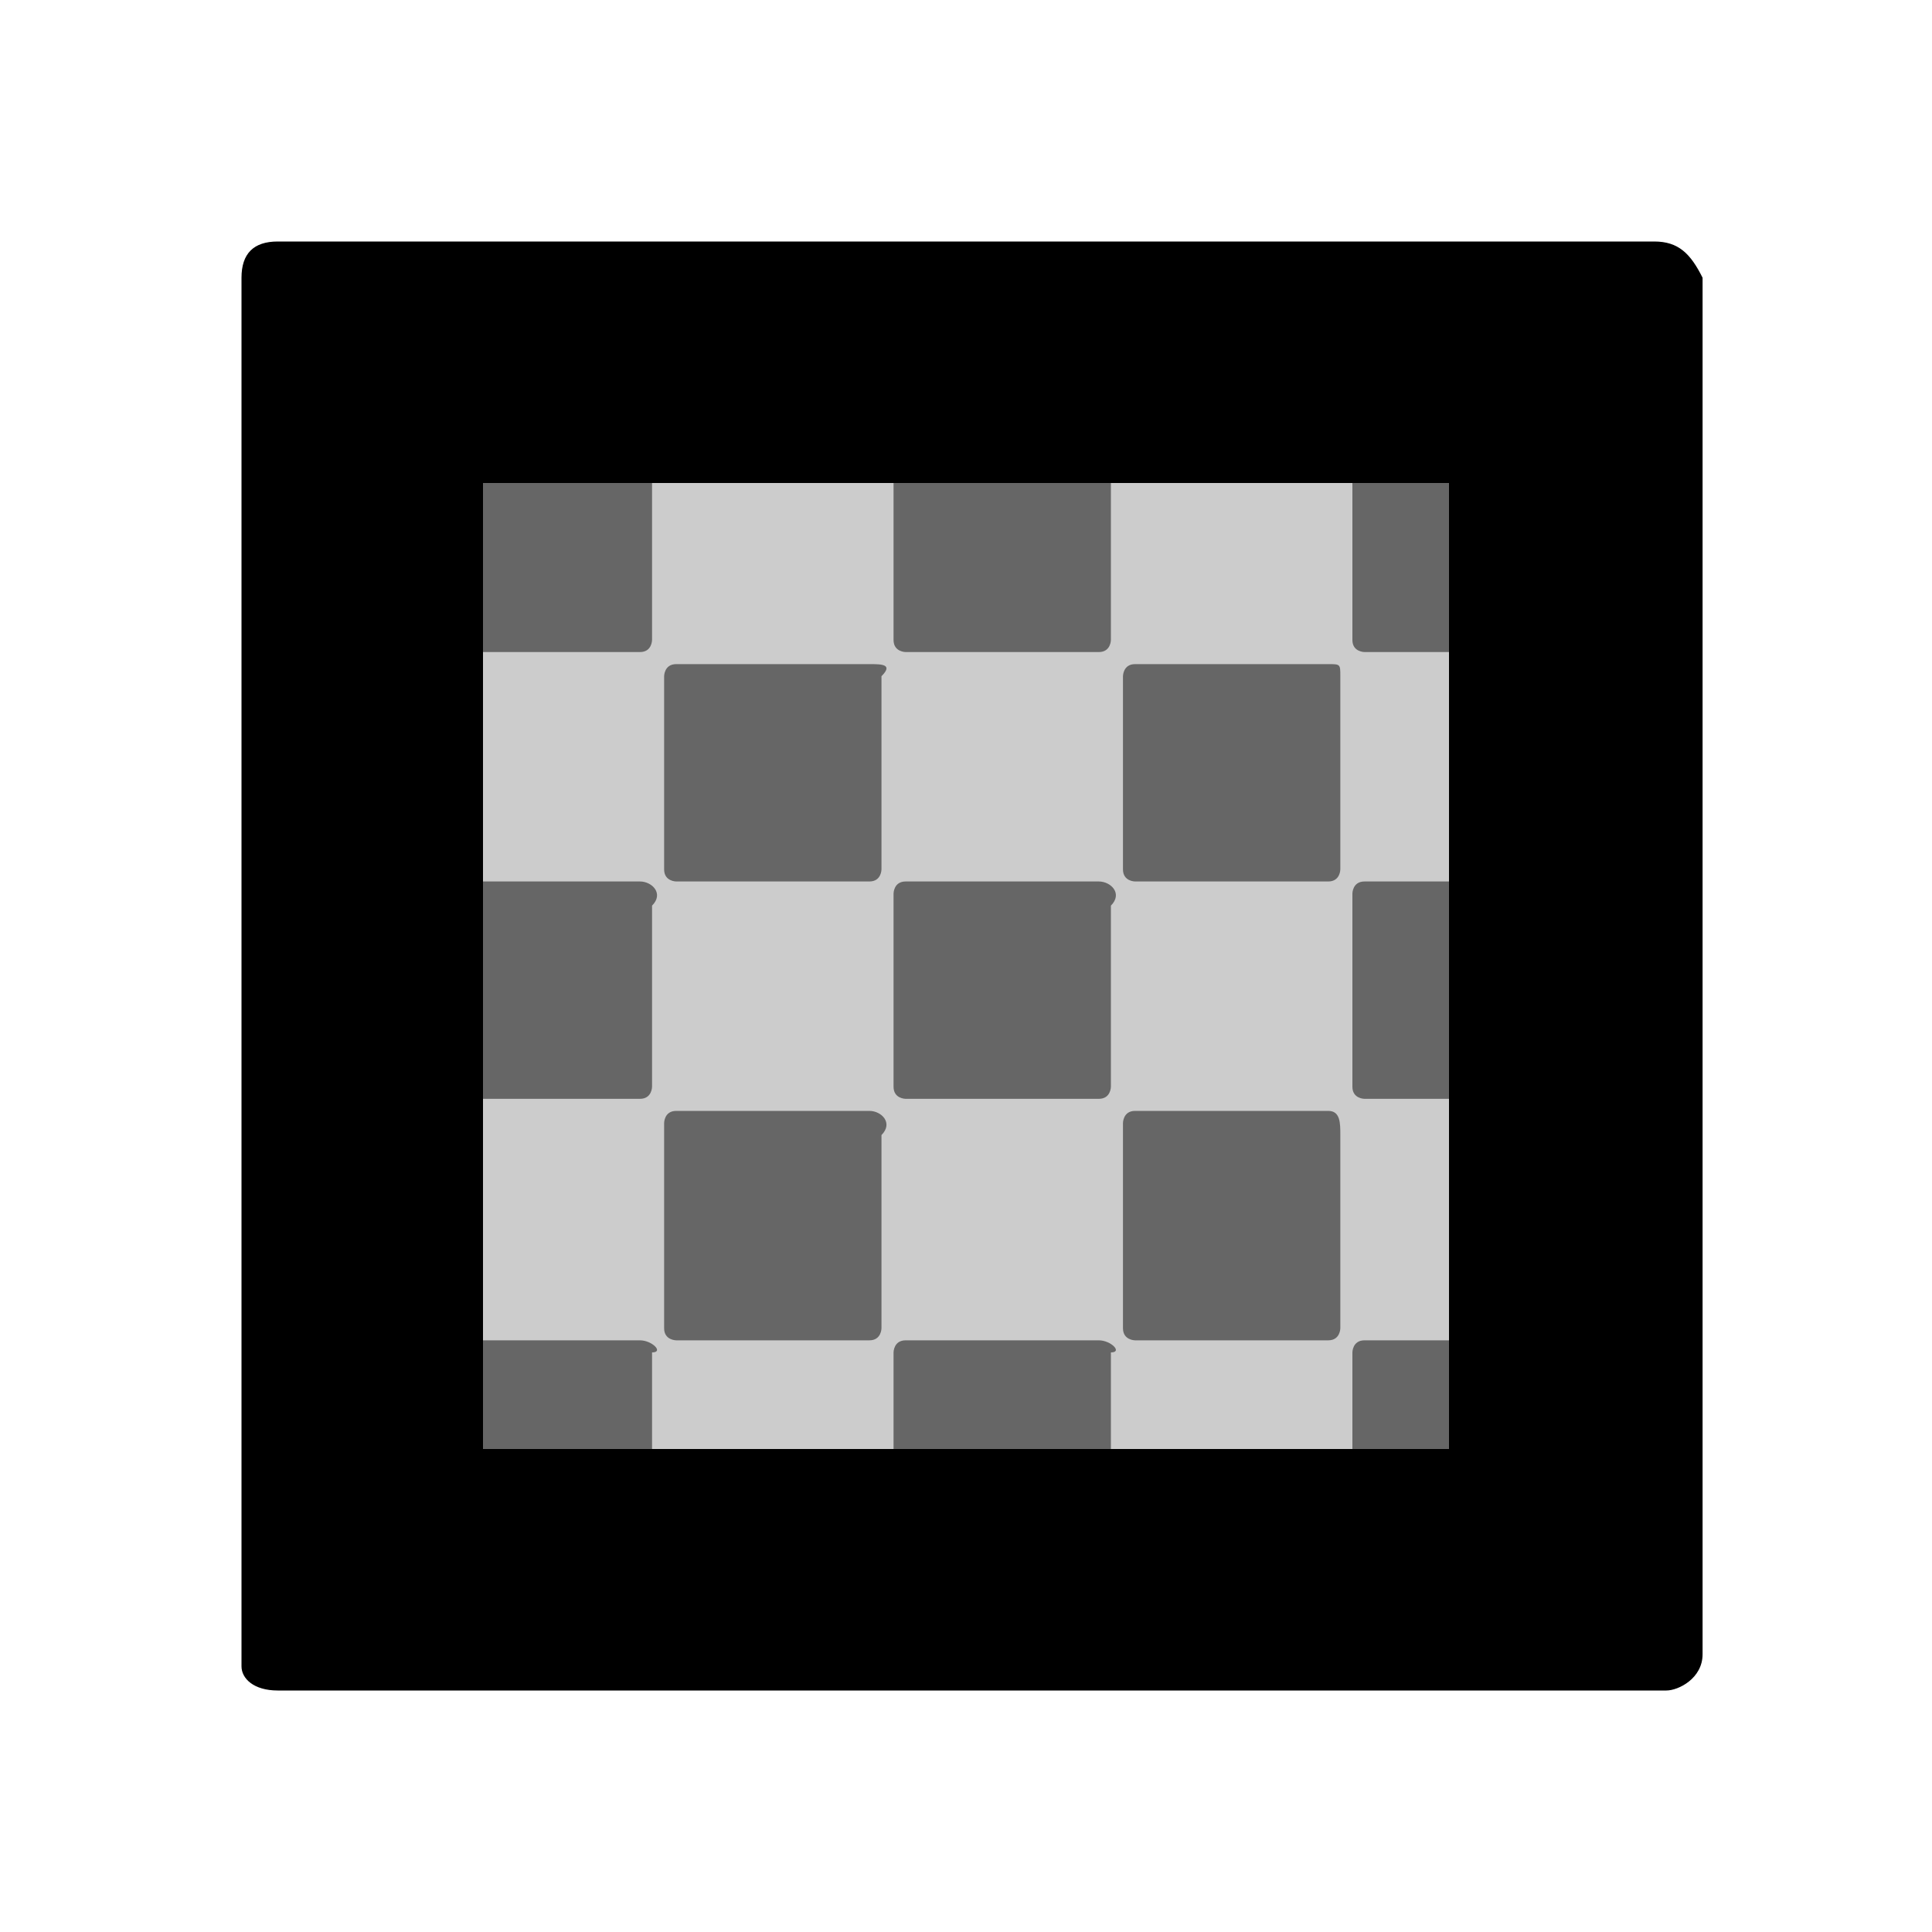
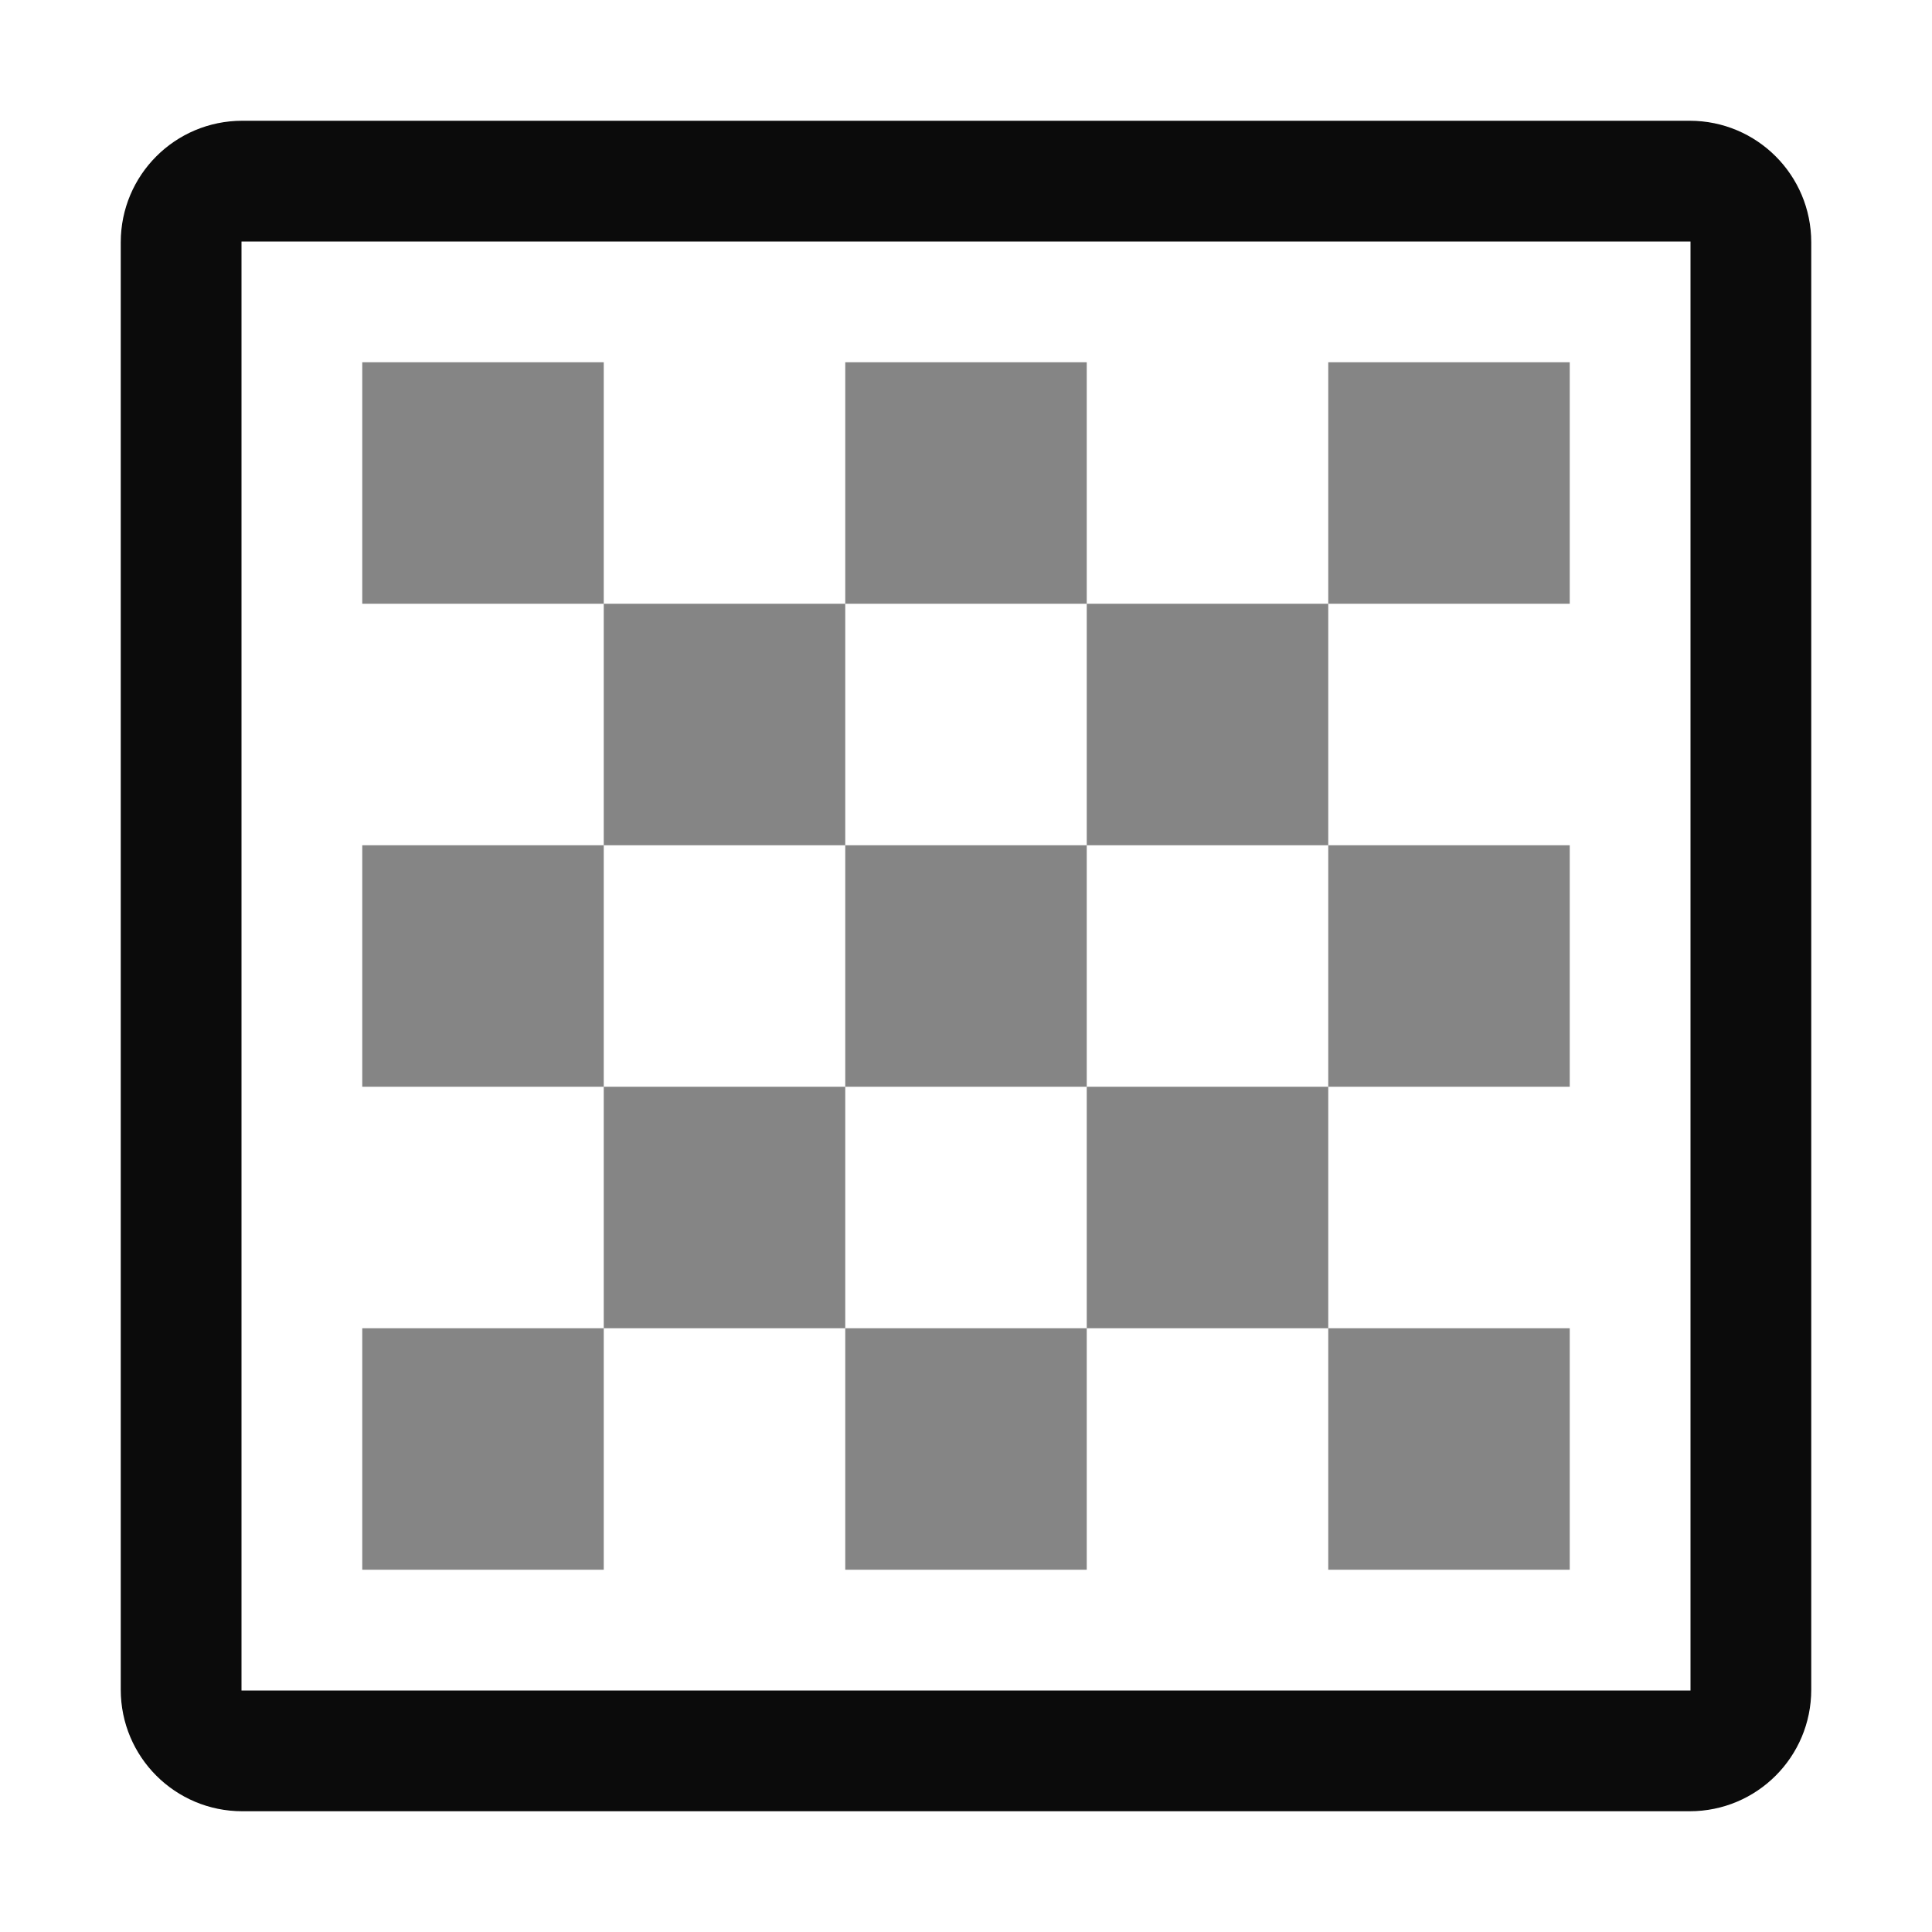
- <svg xmlns="http://www.w3.org/2000/svg" height="16" width="16" viewBox="0 0 16 16">
-   <path opacity="0.2" d="M3.8 3.9l8.4.1v8.3H3.8z" />
-   <path opacity="0.5" d="M5.3 3.6H3.7c-.1 0-.1.1-.1.1v1.6c0 .1.1.1.1.1h1.6c.1 0 .1-.1.1-.1V3.7c.1-.1 0-.1-.1-.1zM5.3 7.3H3.7c-.1 0-.1.1-.1.1V9c0 .1.1.1.1.1h1.6c.1 0 .1-.1.1-.1V7.5c.1-.1 0-.2-.1-.2zM5.3 11.1H3.7c-.1 0-.1.1-.1.1v1.6c0 .1.1.1.1.1h1.6c.1 0 .1-.1.1-.1v-1.6c.1 0 0-.1-.1-.1zM7.2 5.5H5.6c-.1 0-.1.1-.1.1v1.6c0 .1.1.1.1.1h1.6c.1 0 .1-.1.1-.1V5.6c.1-.1 0-.1-.1-.1zM7.2 9.2H5.6c-.1 0-.1.1-.1.1V11c0 .1.1.1.1.1h1.6c.1 0 .1-.1.1-.1V9.4c.1-.1 0-.2-.1-.2zM9.1 3.6H7.5c-.1 0-.1.1-.1.1v1.6c0 .1.1.1.1.1h1.6c.1 0 .1-.1.1-.1V3.7c.1-.1 0-.1-.1-.1zM9.1 7.3H7.5c-.1 0-.1.1-.1.1V9c0 .1.1.1.1.1h1.6c.1 0 .1-.1.1-.1V7.5c.1-.1 0-.2-.1-.2zM9.1 11.1H7.5c-.1 0-.1.1-.1.1v1.6c0 .1.1.1.1.1h1.6c.1 0 .1-.1.1-.1v-1.6c.1 0 0-.1-.1-.1zM11 5.5H9.4c-.1 0-.1.1-.1.1v1.6c0 .1.1.1.1.1H11c.1 0 .1-.1.1-.1V5.6c0-.1 0-.1-.1-.1zM11 9.2H9.4c-.1 0-.1.1-.1.1V11c0 .1.1.1.1.1H11c.1 0 .1-.1.1-.1V9.4c0-.1 0-.2-.1-.2zM12.9 3.6h-1.6c-.1 0-.1.1-.1.1v1.6c0 .1.1.1.1.1h1.6c.1.1.1 0 .1-.1V3.7c0-.1 0-.1-.1-.1zM12.9 7.3h-1.6c-.1 0-.1.1-.1.1V9c0 .1.1.1.1.1h1.6c.1.1.1.1.1 0V7.5c0-.1 0-.2-.1-.2zM12.9 11.1h-1.6c-.1 0-.1.1-.1.1v1.6c0 .1.1.1.1.1h1.6c.1 0 .1-.1.1-.1v-1.6s0-.1-.1-.1z" />
-   <path d="M13.7 2H2.3c-.2 0-.3.1-.3.3v11.5c0 .1.1.2.3.2h11.5c.1 0 .3-.1.3-.3V2.3c-.1-.2-.2-.3-.4-.3zM12 12H4V4h8v8z" />
+ <svg xmlns="http://www.w3.org/2000/svg" width="16" height="16" viewBox="0 0 16 16" fill="#0b0b0b">
+   <g fill-rule="evenodd">
+     <path d="M1 2.007C1 1.45 1.45 1 2.007 1h11.986C14.55 1 15 1.45 15 2.007v11.986C15 14.55 14.55 15 13.993 15H2.007C1.45 15 1 14.55 1 13.993V2.007zM2 2h12v12H2V2z" />
+     <path d="M3 3h2v2H3zM11 3h2v2h-2zM7 3h2v2H7zM3 7h2v2H3zM11 7h2v2h-2zM7 7h2v2H7zM5 5h2v2H5zM9 5h2v2H9zM3 11h2v2H3zM11 11h2v2h-2zM7 11h2v2H7zM5 9h2v2H5zM9 9h2v2H9z" opacity="0.5" />
+   </g>
</svg>
